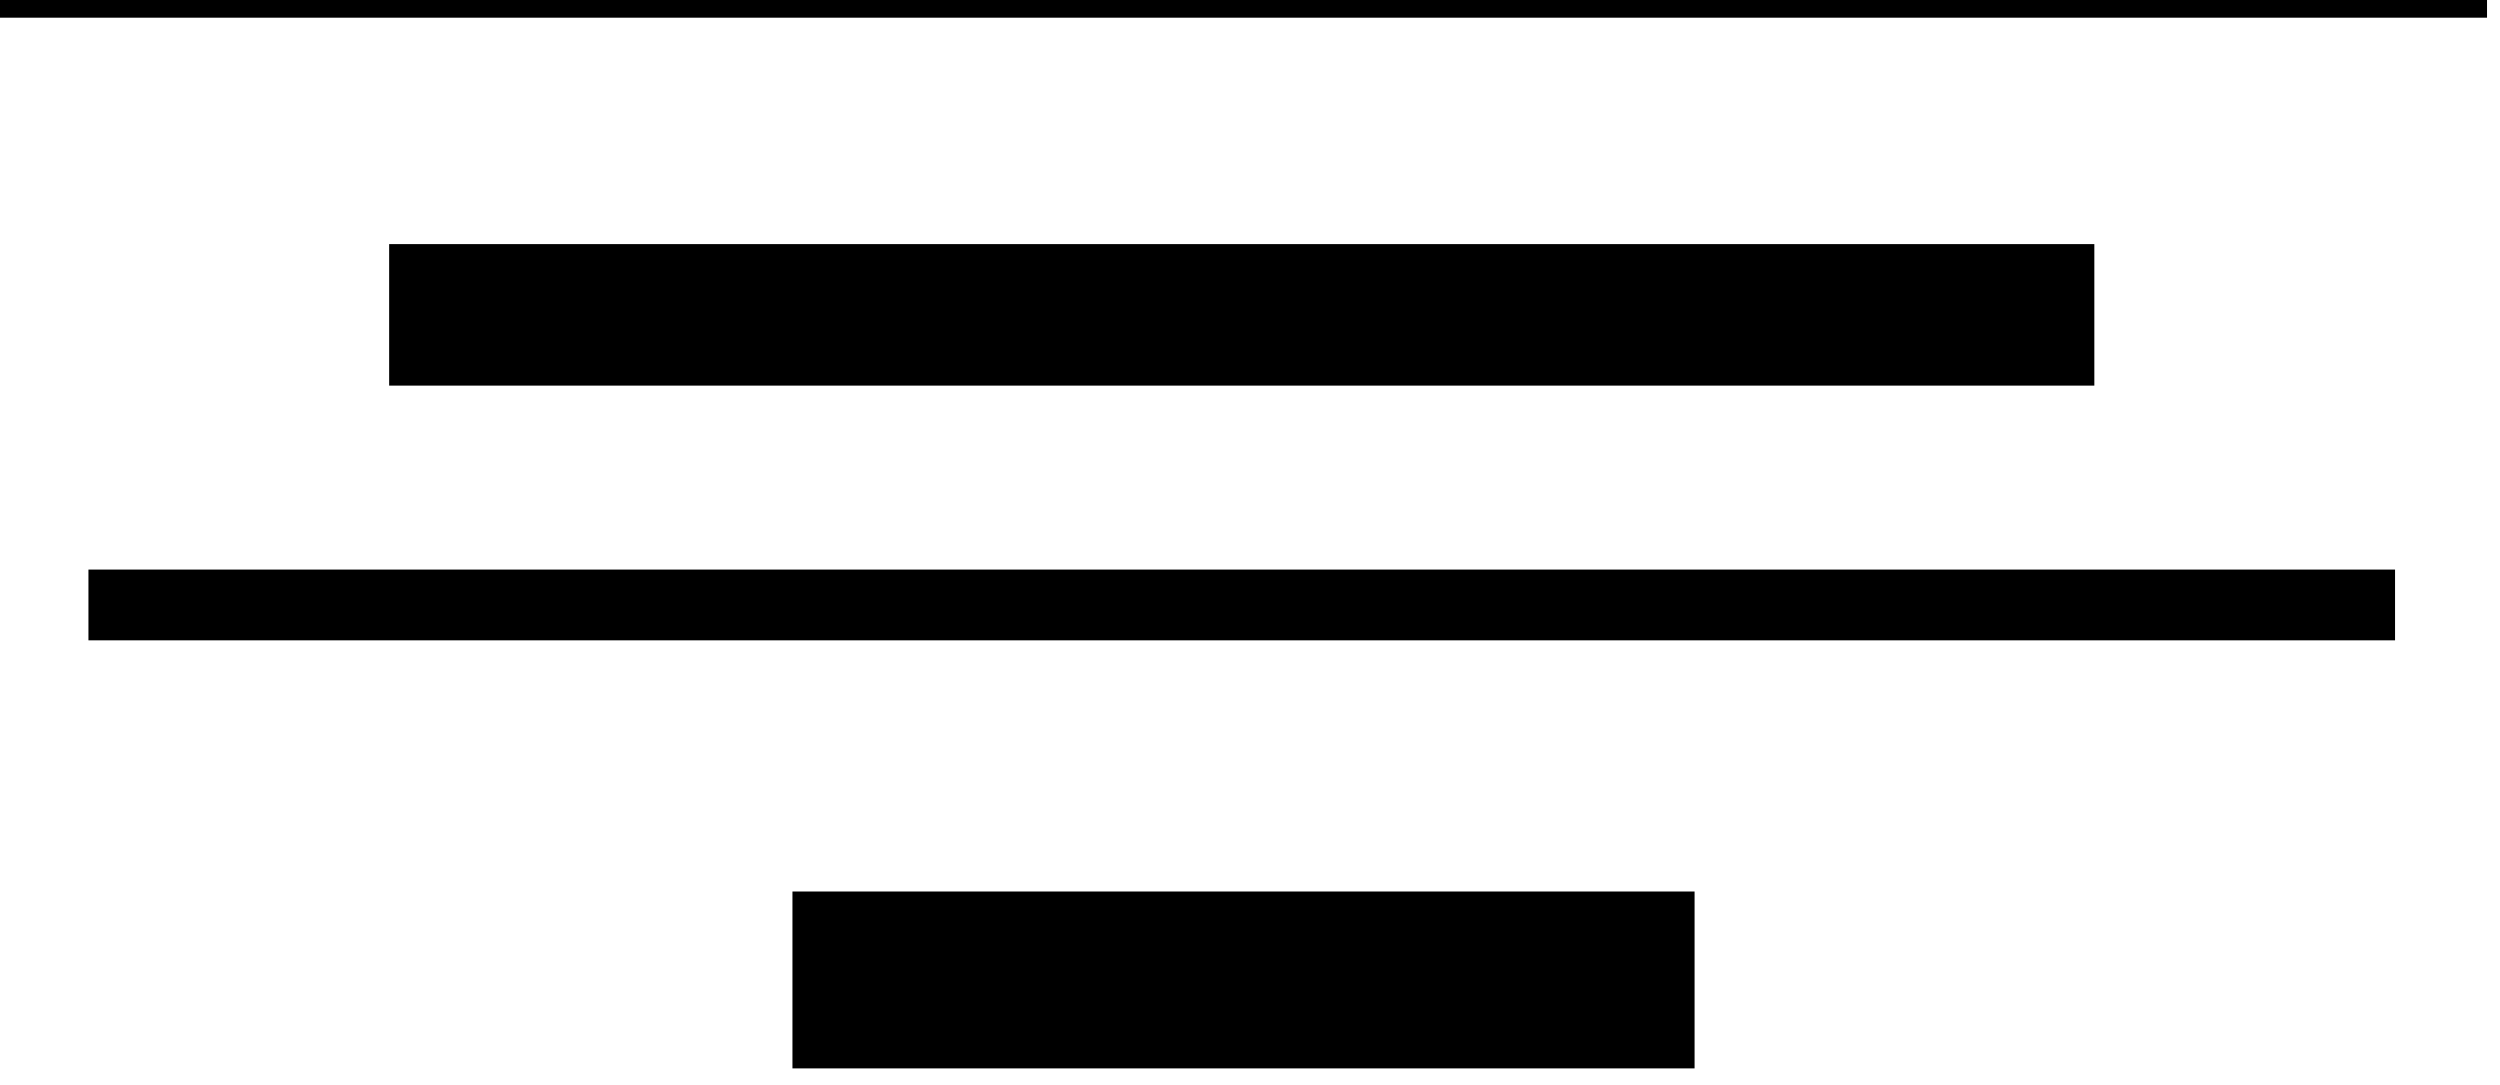
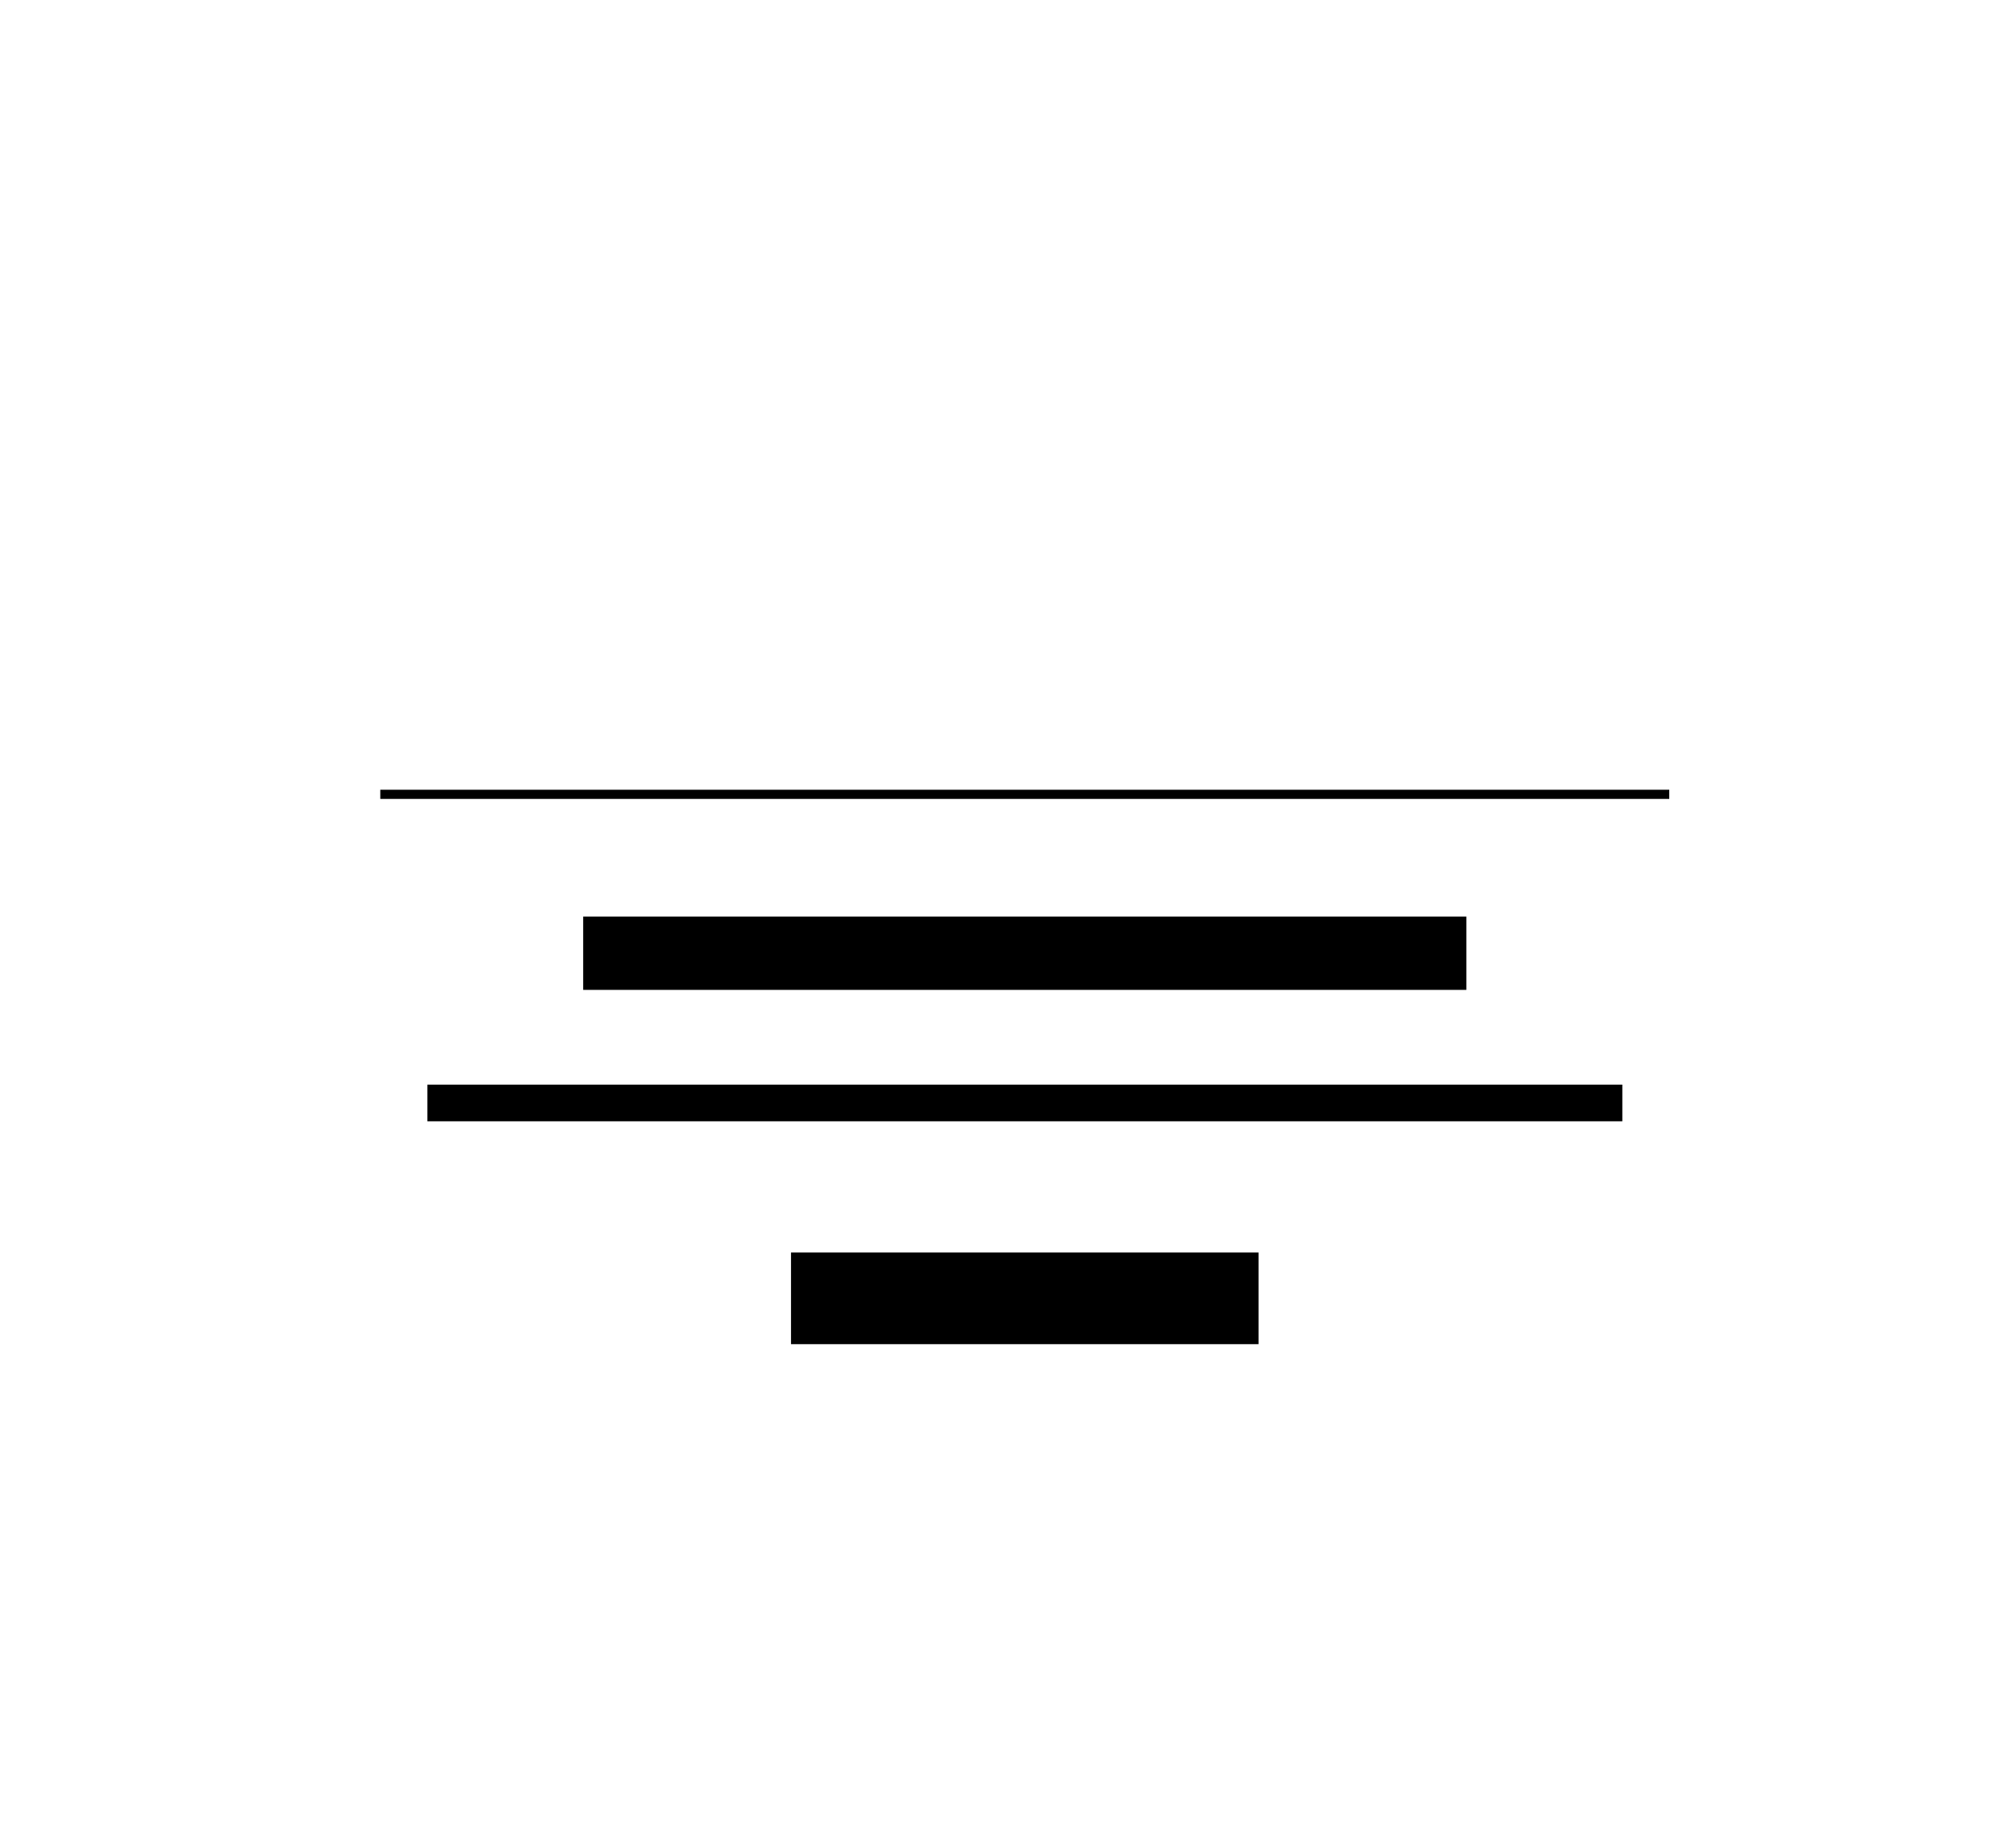
- <svg xmlns="http://www.w3.org/2000/svg" width="100%" height="100%" viewBox="0 0 53 23" version="1.1" xml:space="preserve" style="fill-rule:evenodd;clip-rule:evenodd;stroke-linejoin:round;stroke-miterlimit:1.414;">
-   <rect x="0" y="0" width="52.725" height="0.375" style="fill:#000;" />
-   <rect x="8.25" y="5.175" width="36.15" height="3" style="fill:#000;" />
-   <rect x="1.875" y="12.075" width="48.9" height="1.5" style="fill:#000;" />
-   <rect x="16.8" y="18.9" width="19.125" height="3.75" style="fill:#000;" />
+ <svg xmlns="http://www.w3.org/2000/svg" id="top_master" data-name="top master" width="110" height="100" viewBox="0 0 110 100">
+   <rect x="20.75" y="43.09" width="70.33" height="0.5" />
+   <rect x="31.82" y="50.01" width="48.19" height="4" />
+   <rect x="23.32" y="59.18" width="65.2" height="2" />
+   <rect x="43.16" y="68.34" width="25.51" height="5" />
</svg>
